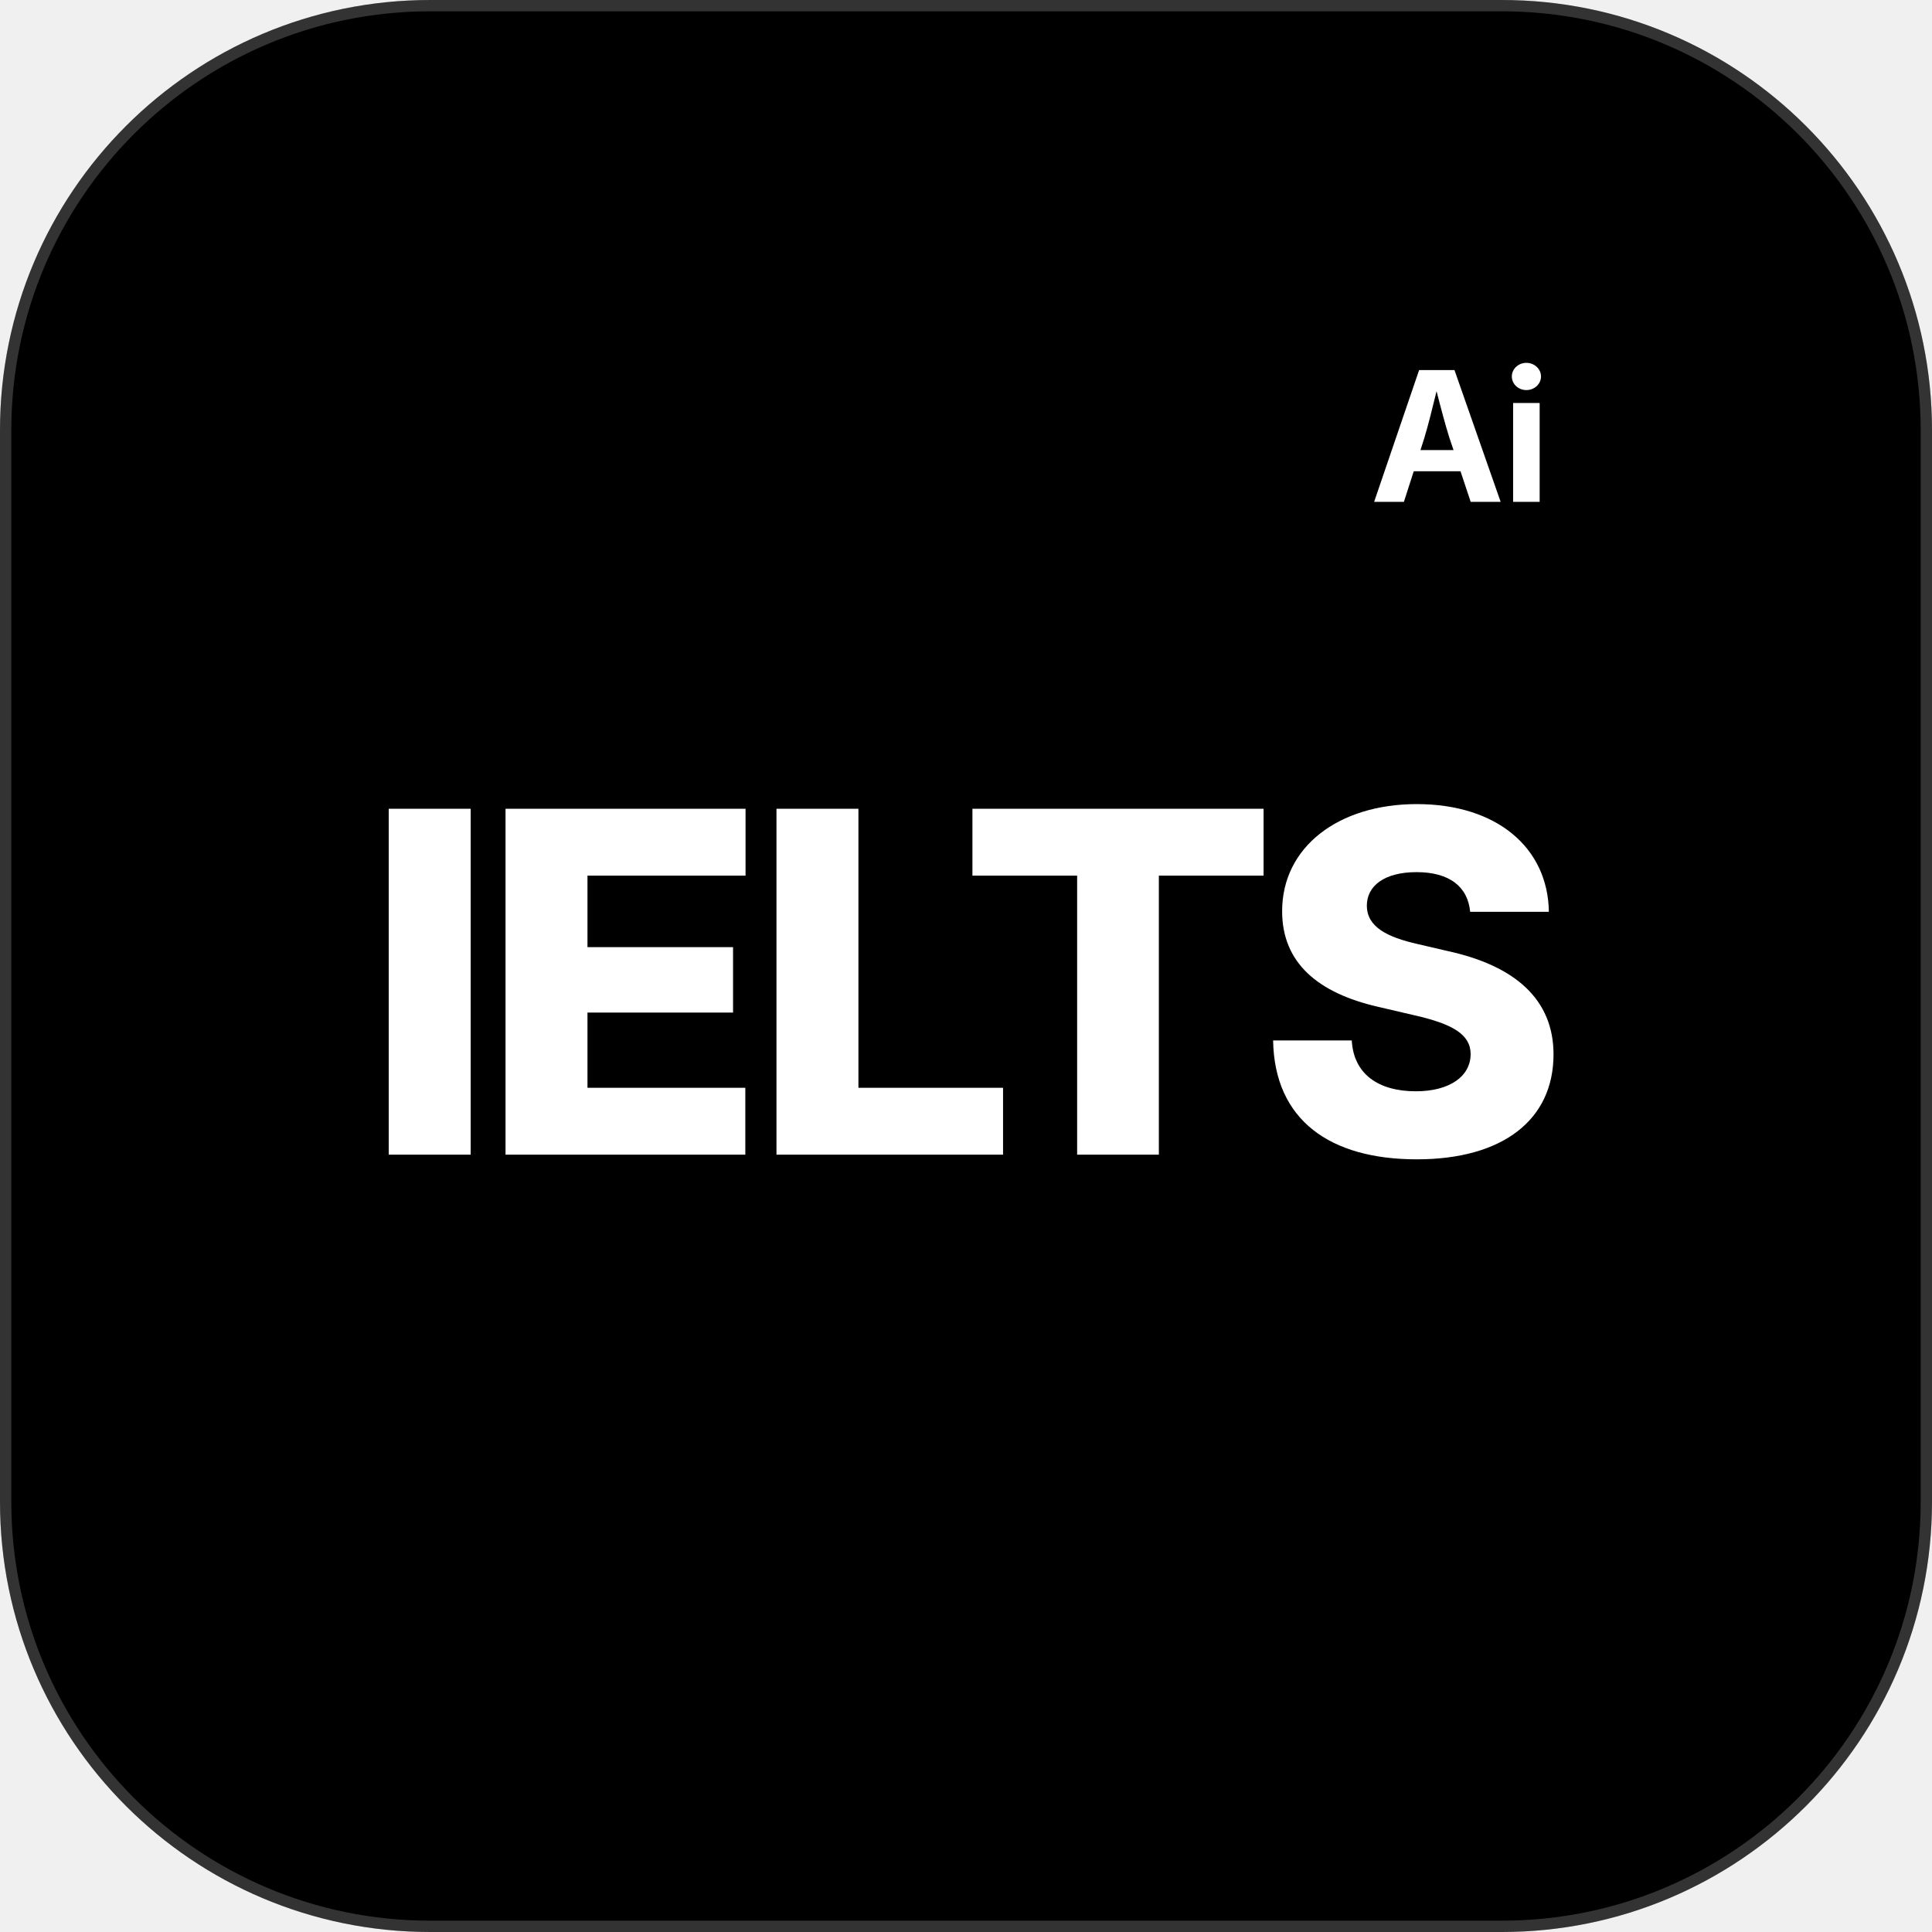
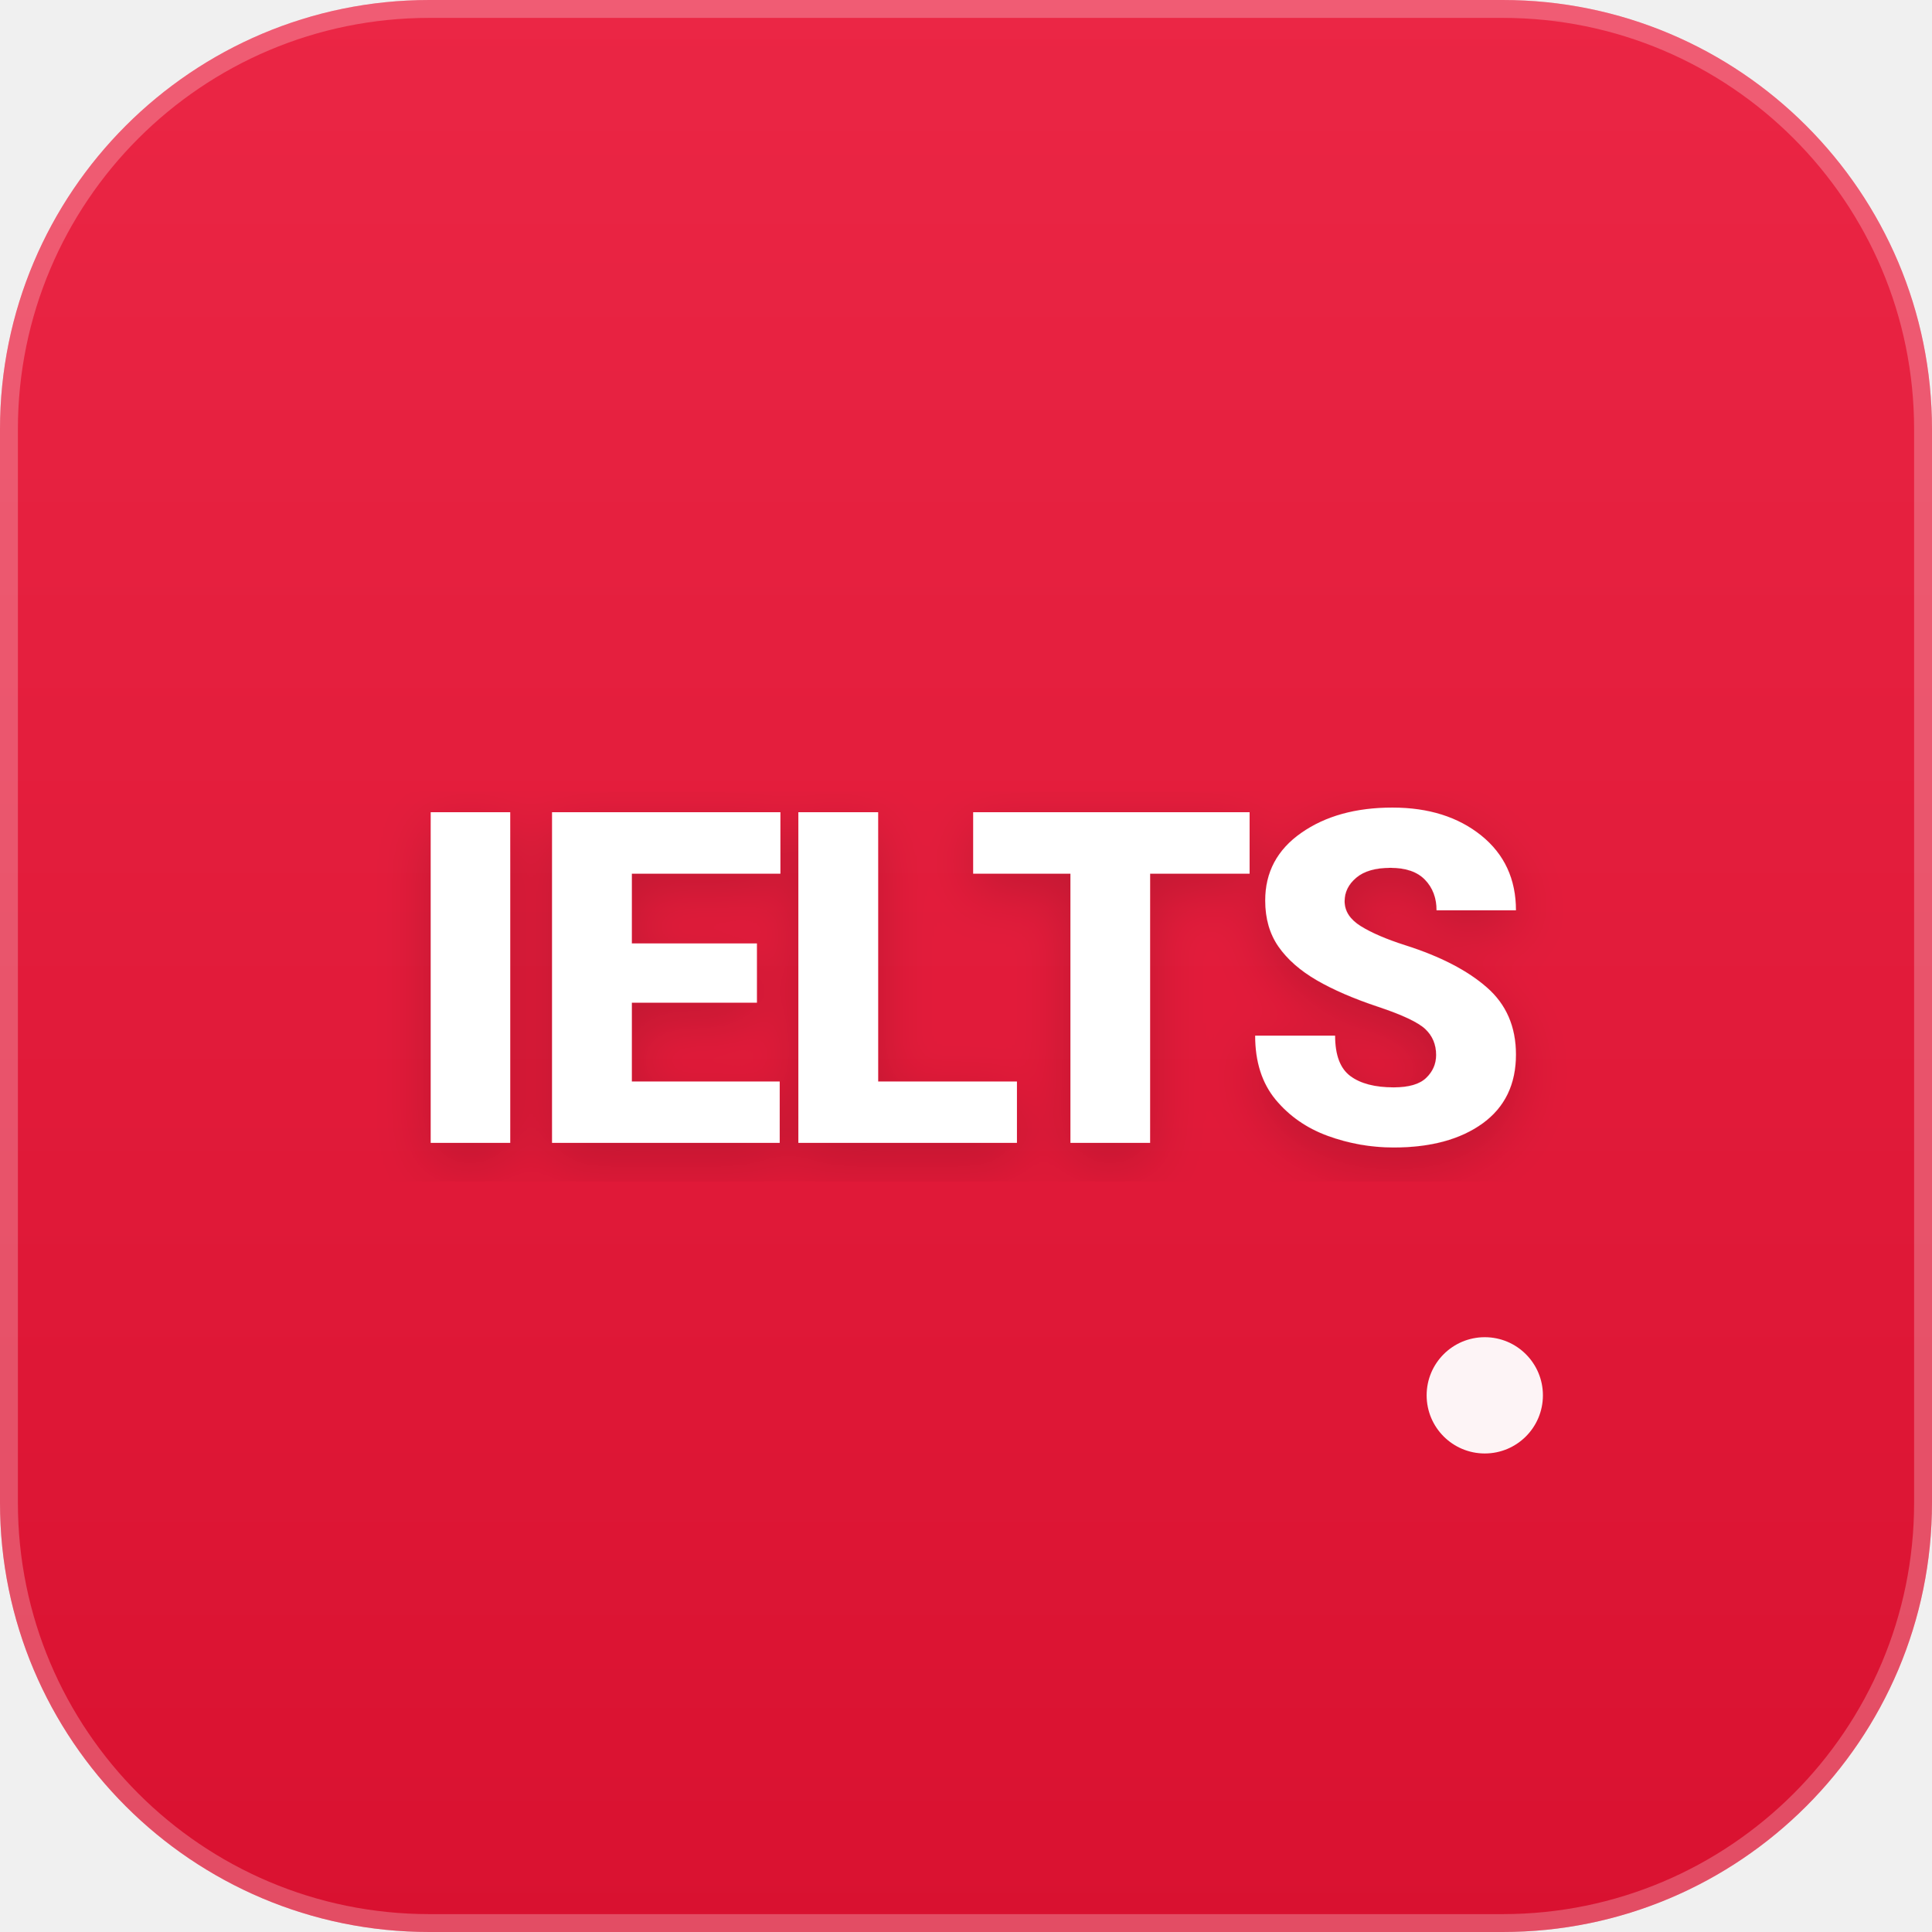
- <svg xmlns="http://www.w3.org/2000/svg" width="512" height="512" viewBox="0 0 512 512" fill="none">
+ <svg xmlns="http://www.w3.org/2000/svg" width="216" height="216" viewBox="0 0 216 216" fill="none">
  <defs>
-     <linearGradient id="icon-red-gradient" x1="0%" y1="0%" x2="0%" y2="100%">
-       <stop offset="0%" stopColor="#EB2645" />
-       <stop offset="100%" stopColor="#D91130" />
+     <linearGradient id="ielts-red-gradient" x1="0%" y1="0%" x2="0%" y2="100%">
+       <stop offset="0%" stop-color="#EB2645" />
+       <stop offset="100%" stop-color="#D91130" />
    </linearGradient>
-     <linearGradient id="icon-glass-fill" x1="0%" y1="0%" x2="100%" y2="100%">
-       <stop offset="0%" stopColor="#FFFFFF" stopOpacity="0.32" />
-       <stop offset="100%" stopColor="#FFFFFF" stopOpacity="0.18" />
-     </linearGradient>
-     <linearGradient id="icon-glass-border" x1="0%" y1="0%" x2="100%" y2="100%">
-       <stop offset="0%" stopColor="#FFFFFF" stopOpacity="0.6" />
-       <stop offset="100%" stopColor="#FFFFFF" stopOpacity="0.2" />
-     </linearGradient>
+     <filter id="subtle-shadow" x="-10%" y="-10%" width="120%" height="120%">
+       <feDropShadow dx="0" dy="2" stdDeviation="3" flood-color="#000000" flood-opacity="0.15" />
+     </filter>
  </defs>
-   <rect width="512" height="512" rx="114" fill="url(#icon-red-gradient)" />
-   <rect x="1.5" y="1.5" width="509" height="509" rx="112.5" stroke="rgba(255, 255, 255, 0.2)" stroke-width="3" fill="none" />
-   <g transform="translate(340, 68)">
-     <rect width="94" height="94" rx="26" fill="url(#icon-glass-fill)" stroke="url(#icon-glass-border)" stroke-width="2.5" />
-     <text x="47" y="65" fill="#FFFFFF" font-family="'Plus Jakarta Sans', system-ui, -apple-system, sans-serif" font-size="48" font-weight="700" text-anchor="middle" letter-spacing="-0.02em">Ai</text>
-   </g>
-   <text x="256" y="306" fill="#FFFFFF" font-family="'Plus Jakarta Sans', system-ui, -apple-system, sans-serif" font-size="126" font-weight="800" text-anchor="middle" letter-spacing="-0.04em">IELTS</text>
+   <rect width="216" height="216" rx="48" fill="url(#ielts-red-gradient)" />
+   <rect x="1" y="1" width="214" height="214" rx="47" stroke="rgba(255, 255, 255, 0.25)" stroke-width="2" fill="none" />
+   <text x="108" y="110" fill="#FFFFFF" font-family="'Plus Jakarta Sans', system-ui, -apple-system, BlinkMacSystemFont, 'Segoe UI', Roboto, sans-serif" font-size="52" font-weight="900" text-anchor="middle" dominant-baseline="central" letter-spacing="-0.03em" filter="url(#subtle-shadow)">IELTS</text>
+   <circle cx="166" cy="156" r="6.5" fill="#FFFFFF" opacity="0.95" />
</svg>
